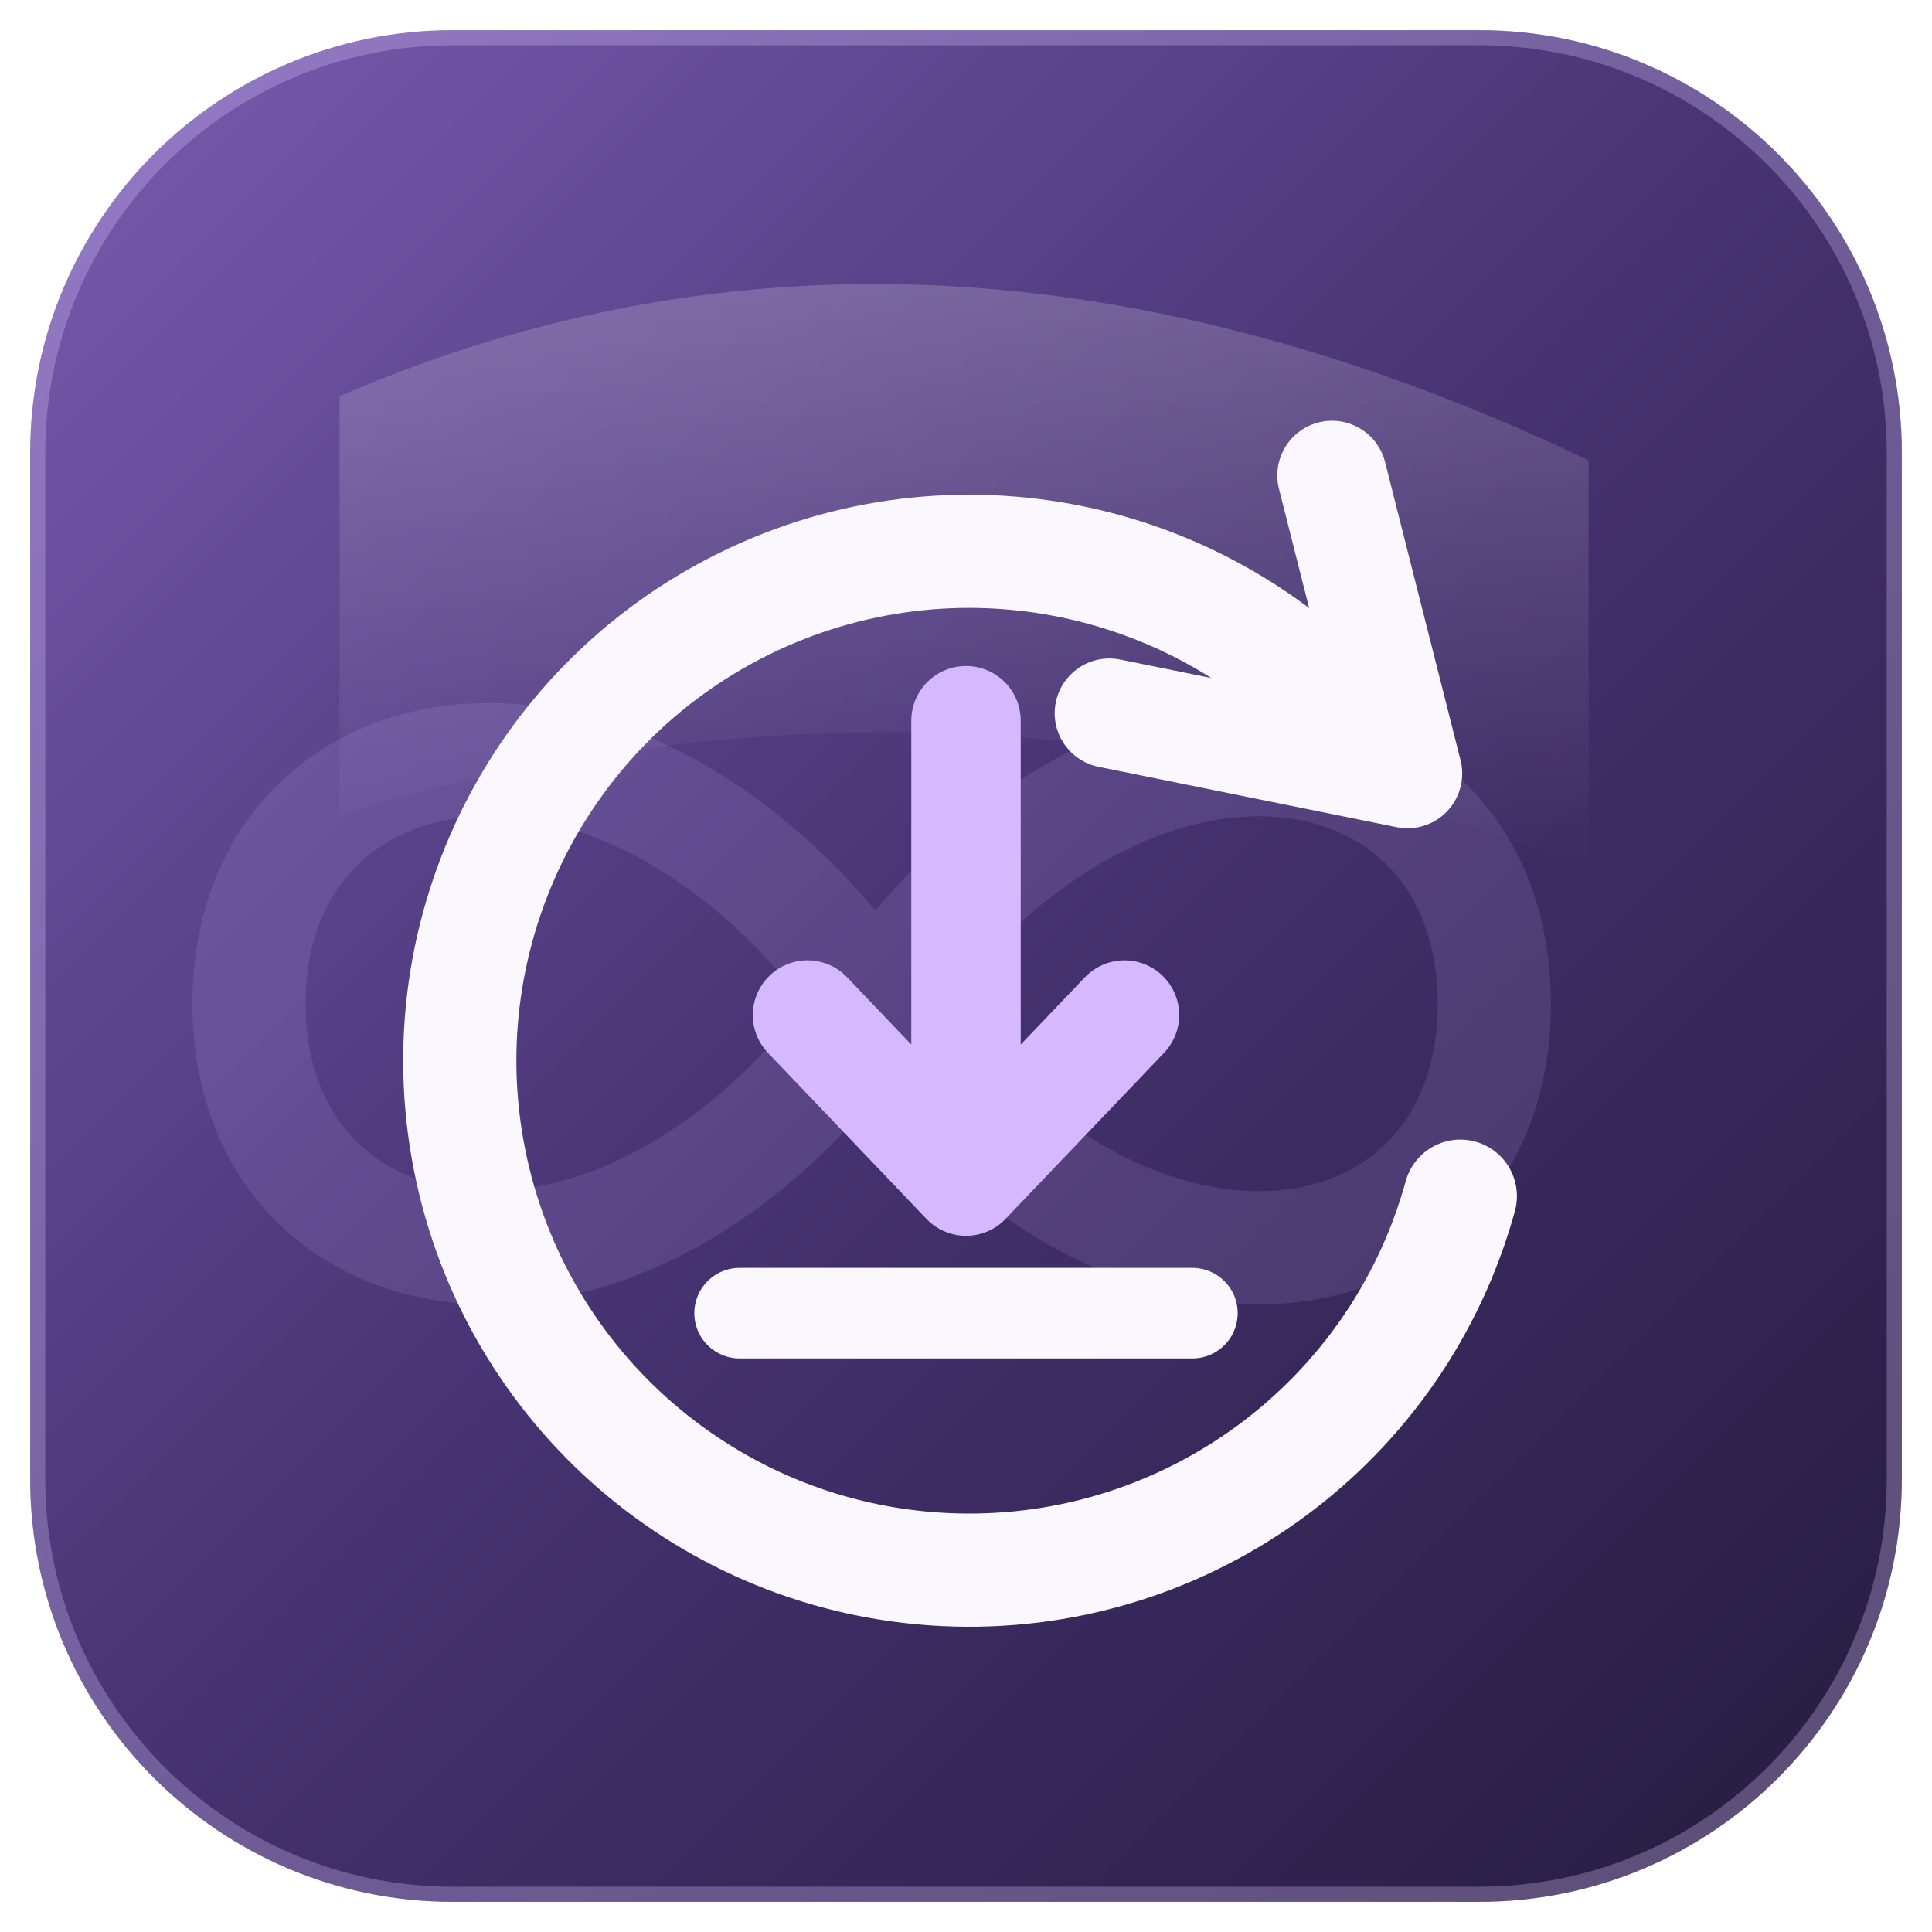
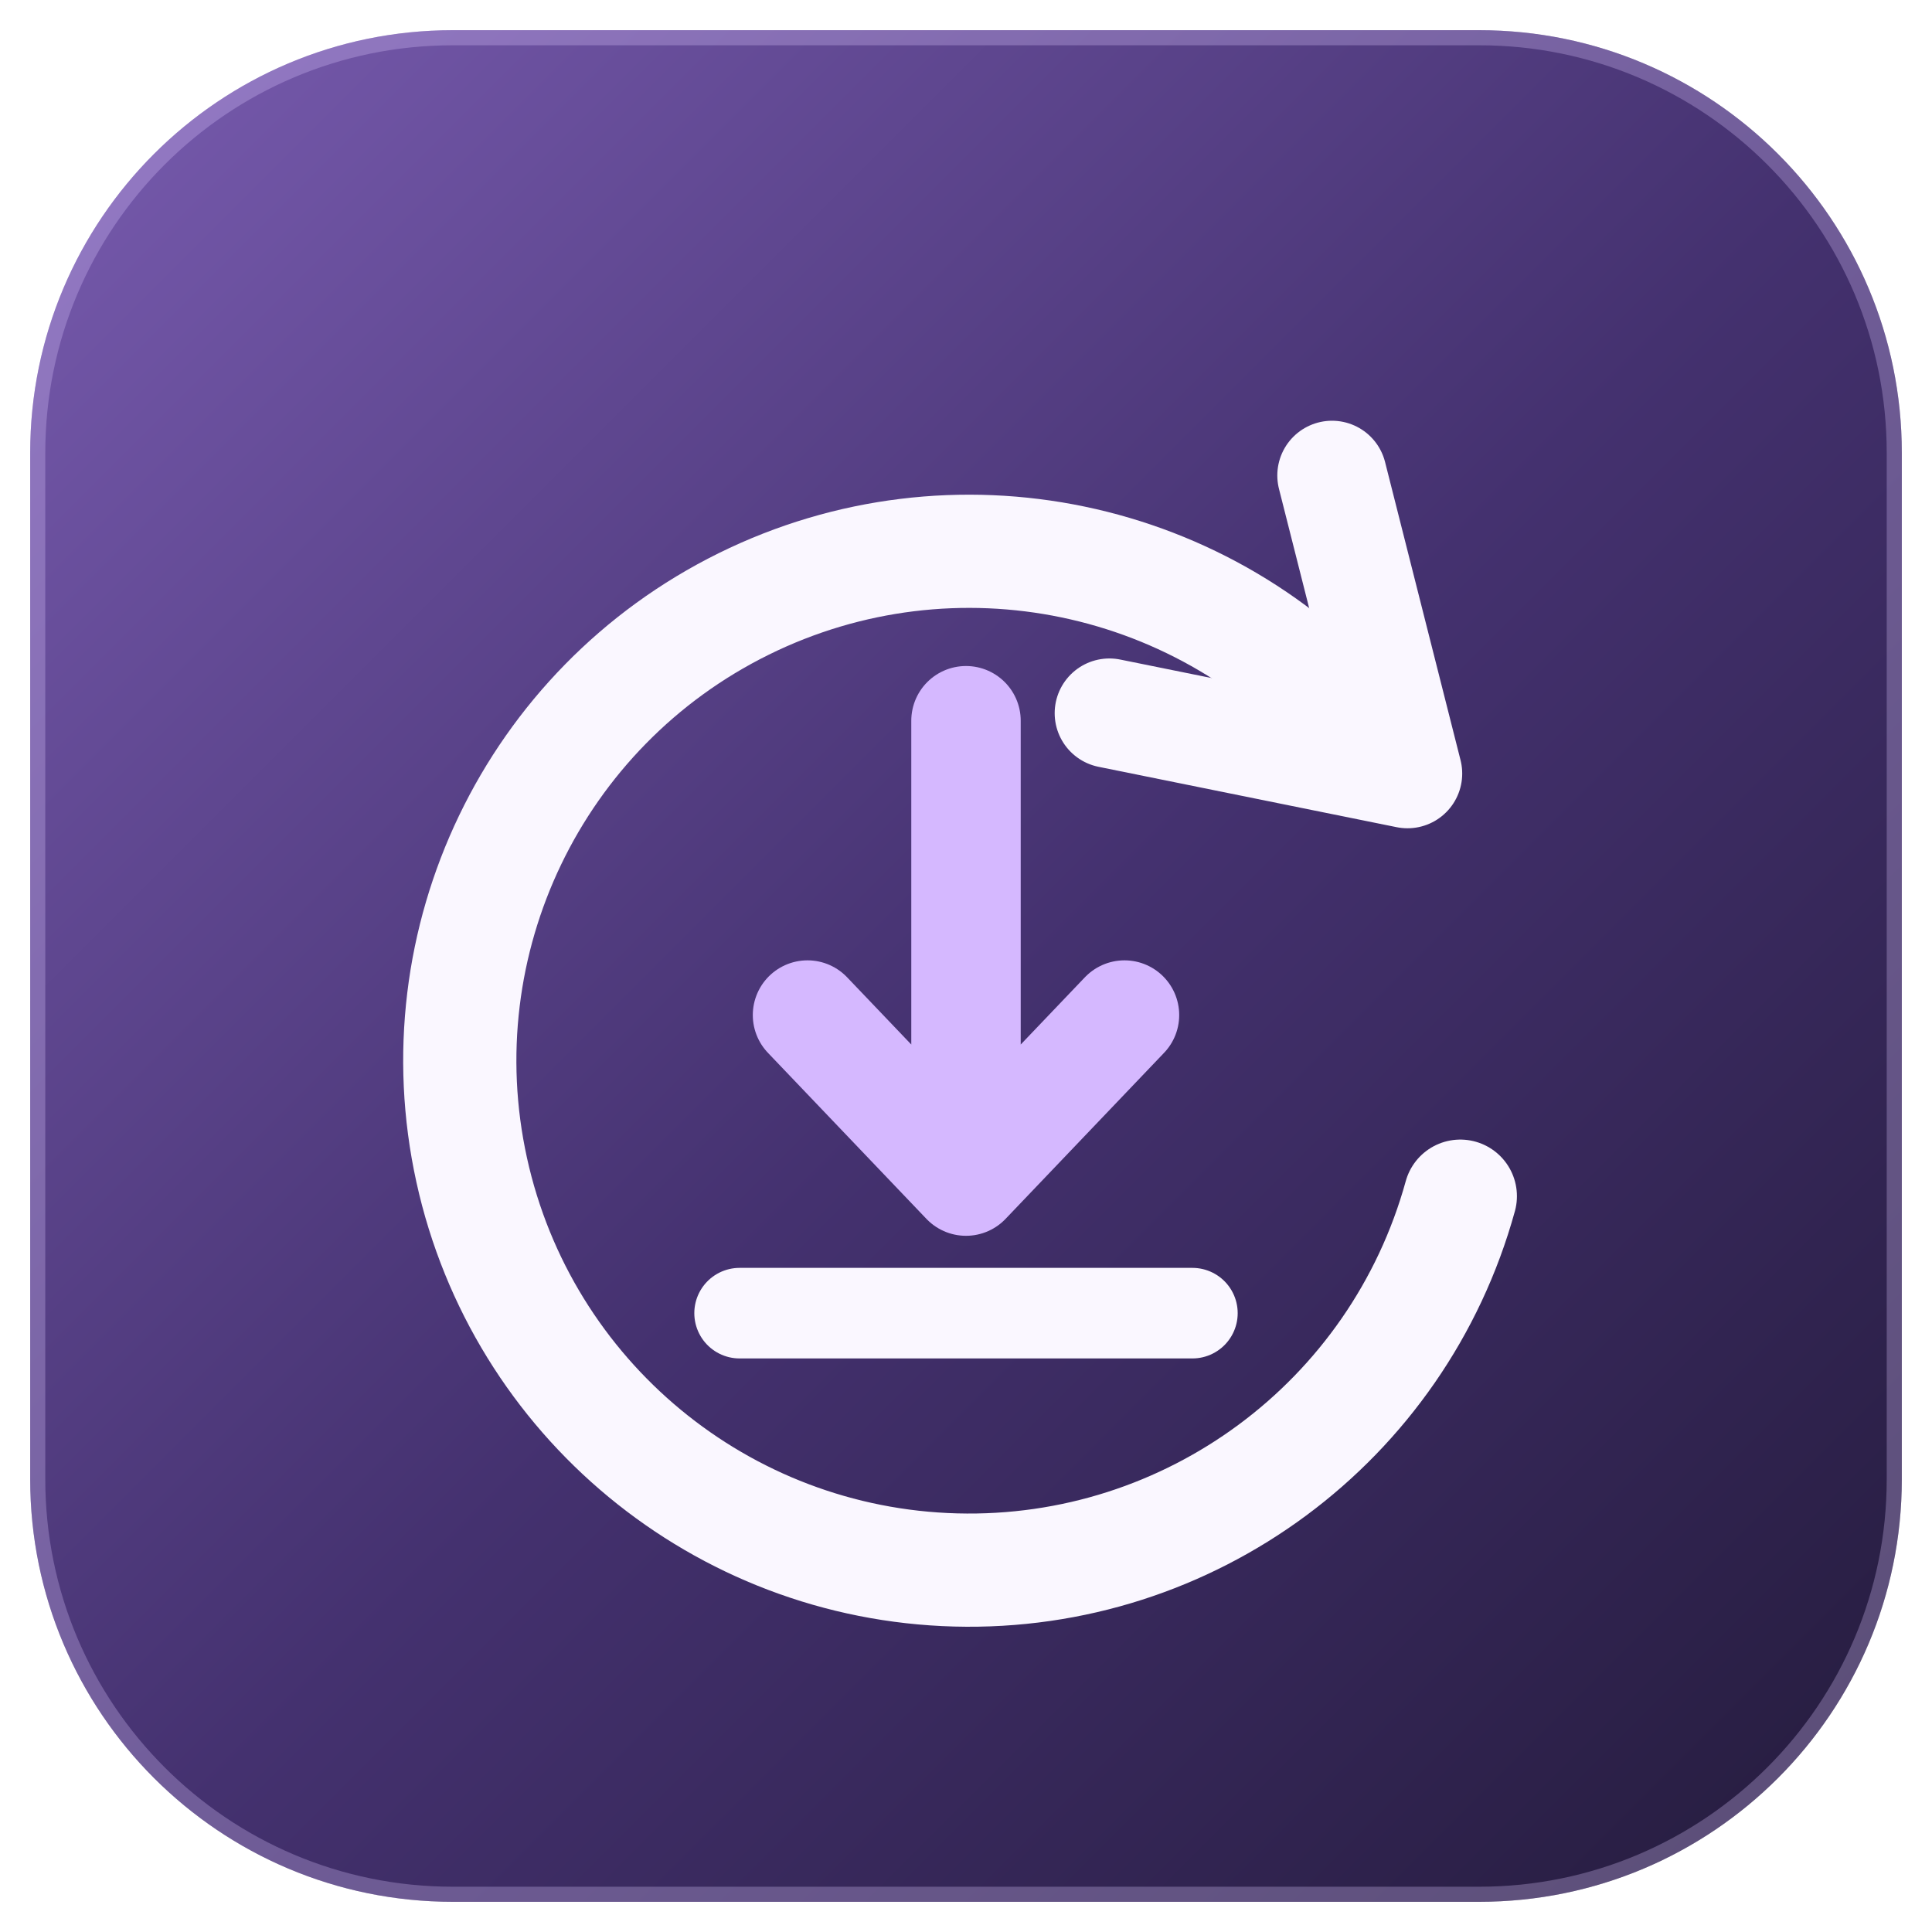
<svg xmlns="http://www.w3.org/2000/svg" viewBox="0 0 512 512">
  <defs>
    <linearGradient id="surface" x1="0" y1="0" x2="1" y2="1">
      <stop stop-color="#795cb0" />
      <stop offset=".52" stop-color="#44316f" />
      <stop offset="1" stop-color="#241b3c" />
    </linearGradient>
-     <linearGradient id="shine" x1="0" y1="0" x2="0" y2="1">
-       <stop stop-color="#ffffff" stop-opacity=".19" />
-       <stop offset="1" stop-color="#ffffff" stop-opacity="0" />
-     </linearGradient>
  </defs>
  <rect x="8" y="8" width="496" height="496" rx="112" fill="url(#surface)" />
  <rect x="10" y="10" width="492" height="492" rx="110" fill="none" stroke="#dfcaff" stroke-opacity=".29" stroke-width="4" />
-   <path d="M90 105Q245 38 421 122v108Q255 166 90 216Z" fill="url(#shine)" />
-   <path d="M66 266c0-77 100-95 166 0 66 95 164 77 164 0s-98-95-164 0c-66 95-166 77-166 0Z" fill="none" stroke="#d6b9ff" stroke-opacity=".13" stroke-width="30" stroke-linecap="round" />
  <path d="M360 194a135 135 0 1 0 27 123" fill="none" stroke="#faf7ff" stroke-width="30" stroke-linecap="round" />
  <path d="m353 126 20 79-79-16" fill="none" stroke="#faf7ff" stroke-width="29" stroke-linecap="round" stroke-linejoin="round" />
  <path d="M256 191v122m-42-44 42 44 42-44" fill="none" stroke="#d5b8ff" stroke-width="29" stroke-linecap="round" stroke-linejoin="round" />
  <path d="M196 348h120" fill="none" stroke="#faf7ff" stroke-width="24" stroke-linecap="round" />
</svg>
